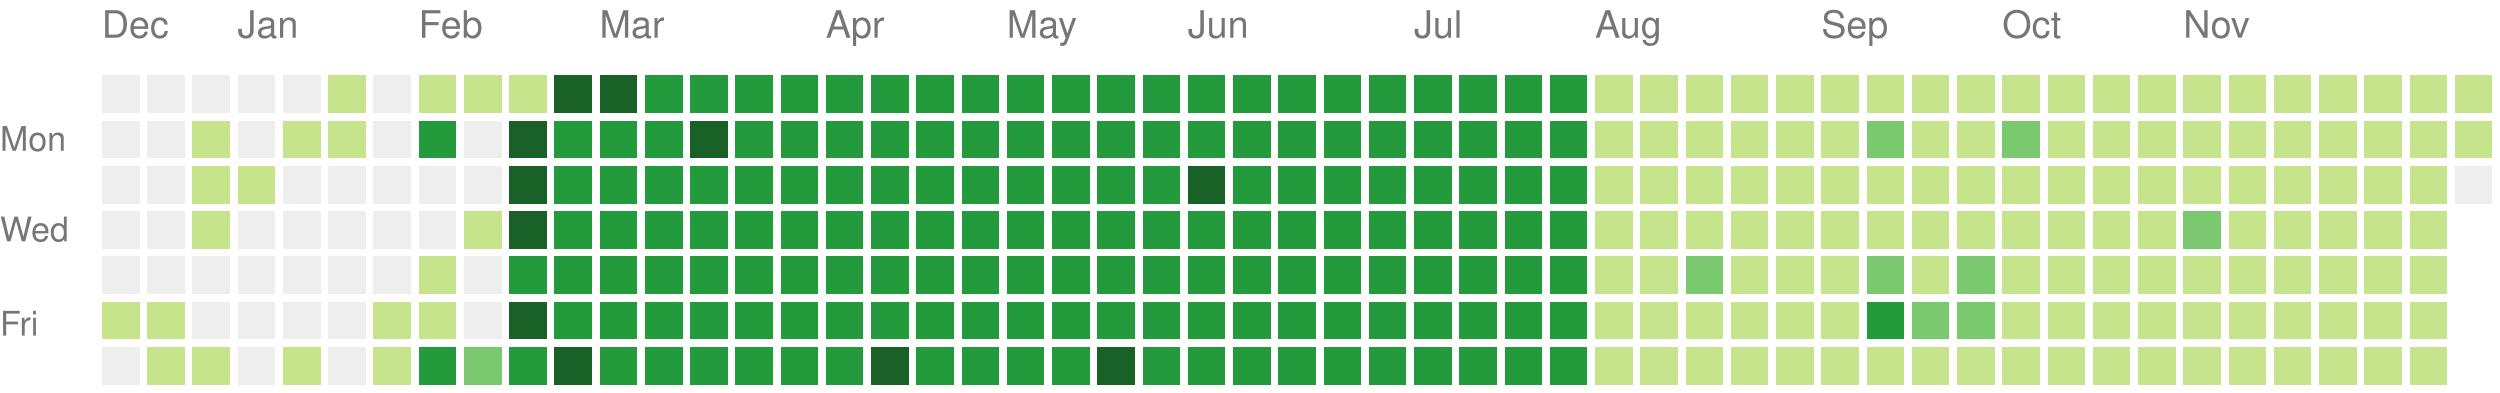
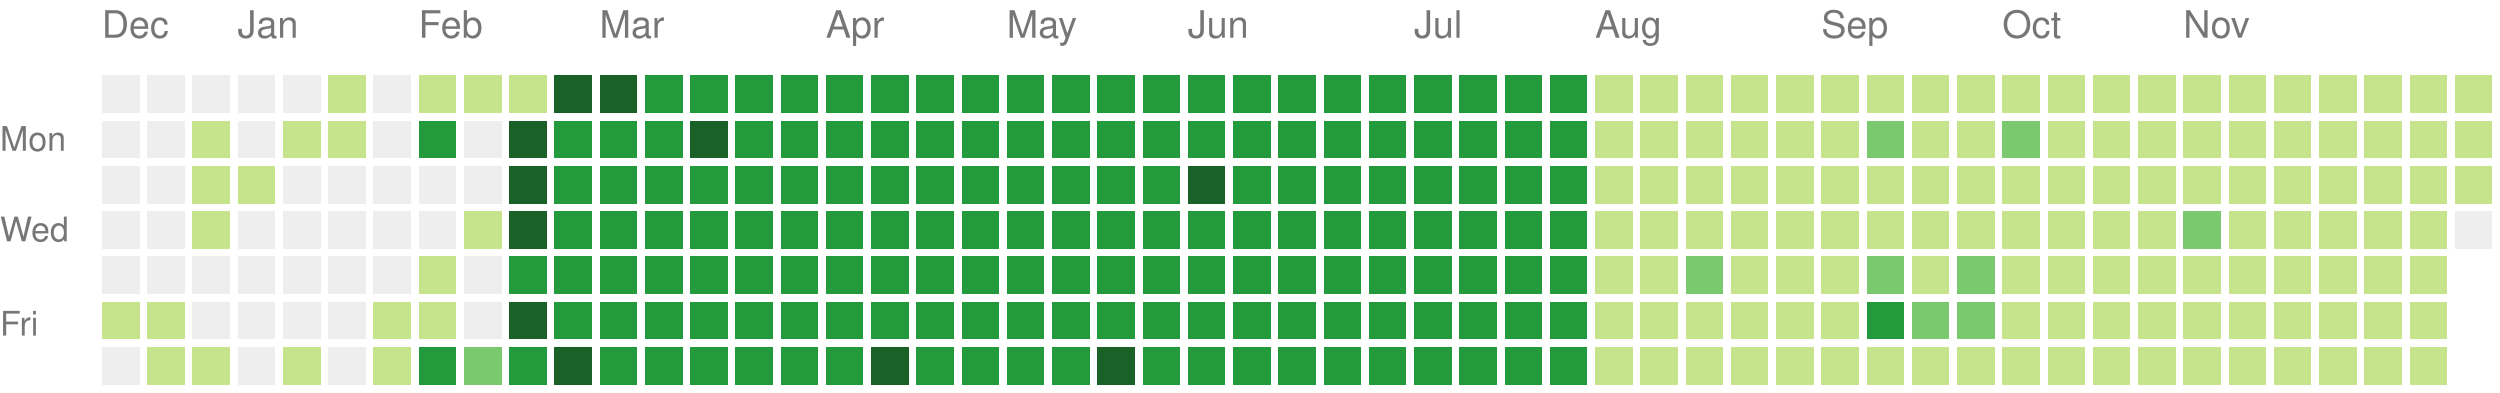
<svg xmlns="http://www.w3.org/2000/svg" version="1.1" width="663" height="104">
  <rect style="fill:#eeeeee;shape-rendering:crispedges;" data-score="0" data-date="2024-12-15" x="27" y="20" width="10" height="10" />
  <rect style="fill:#eeeeee;shape-rendering:crispedges;" data-score="0" data-date="2024-12-22" x="39" y="20" width="10" height="10" />
  <rect style="fill:#eeeeee;shape-rendering:crispedges;" data-score="0" data-date="2024-12-29" x="51" y="20" width="10" height="10" />
  <rect style="fill:#eeeeee;shape-rendering:crispedges;" data-score="0" data-date="2025-01-05" x="63" y="20" width="10" height="10" />
  <rect style="fill:#eeeeee;shape-rendering:crispedges;" data-score="0" data-date="2025-01-12" x="75" y="20" width="10" height="10" />
  <rect style="fill:#c6e48b;shape-rendering:crispedges;" data-score="1" data-date="2025-01-19" x="87" y="20" width="10" height="10" />
  <rect style="fill:#eeeeee;shape-rendering:crispedges;" data-score="0" data-date="2025-01-26" x="99" y="20" width="10" height="10" />
  <rect style="fill:#c6e48b;shape-rendering:crispedges;" data-score="1" data-date="2025-02-02" x="111" y="20" width="10" height="10" />
  <rect style="fill:#c6e48b;shape-rendering:crispedges;" data-score="1" data-date="2025-02-09" x="123" y="20" width="10" height="10" />
  <rect style="fill:#c6e48b;shape-rendering:crispedges;" data-score="1" data-date="2025-02-16" x="135" y="20" width="10" height="10" />
  <rect style="fill:#196127;shape-rendering:crispedges;" data-score="4" data-date="2025-02-23" x="147" y="20" width="10" height="10" />
  <rect style="fill:#196127;shape-rendering:crispedges;" data-score="4" data-date="2025-03-02" x="159" y="20" width="10" height="10" />
  <rect style="fill:#239a3b;shape-rendering:crispedges;" data-score="3" data-date="2025-03-09" x="171" y="20" width="10" height="10" />
  <rect style="fill:#239a3b;shape-rendering:crispedges;" data-score="3" data-date="2025-03-16" x="183" y="20" width="10" height="10" />
  <rect style="fill:#239a3b;shape-rendering:crispedges;" data-score="3" data-date="2025-03-23" x="195" y="20" width="10" height="10" />
  <rect style="fill:#239a3b;shape-rendering:crispedges;" data-score="3" data-date="2025-03-30" x="207" y="20" width="10" height="10" />
  <rect style="fill:#239a3b;shape-rendering:crispedges;" data-score="3" data-date="2025-04-06" x="219" y="20" width="10" height="10" />
  <rect style="fill:#239a3b;shape-rendering:crispedges;" data-score="3" data-date="2025-04-13" x="231" y="20" width="10" height="10" />
  <rect style="fill:#239a3b;shape-rendering:crispedges;" data-score="3" data-date="2025-04-20" x="243" y="20" width="10" height="10" />
  <rect style="fill:#239a3b;shape-rendering:crispedges;" data-score="3" data-date="2025-04-27" x="255" y="20" width="10" height="10" />
  <rect style="fill:#239a3b;shape-rendering:crispedges;" data-score="3" data-date="2025-05-04" x="267" y="20" width="10" height="10" />
  <rect style="fill:#239a3b;shape-rendering:crispedges;" data-score="3" data-date="2025-05-11" x="279" y="20" width="10" height="10" />
  <rect style="fill:#239a3b;shape-rendering:crispedges;" data-score="3" data-date="2025-05-18" x="291" y="20" width="10" height="10" />
  <rect style="fill:#239a3b;shape-rendering:crispedges;" data-score="3" data-date="2025-05-25" x="303" y="20" width="10" height="10" />
  <rect style="fill:#239a3b;shape-rendering:crispedges;" data-score="3" data-date="2025-06-01" x="315" y="20" width="10" height="10" />
  <rect style="fill:#239a3b;shape-rendering:crispedges;" data-score="3" data-date="2025-06-08" x="327" y="20" width="10" height="10" />
  <rect style="fill:#239a3b;shape-rendering:crispedges;" data-score="3" data-date="2025-06-15" x="339" y="20" width="10" height="10" />
  <rect style="fill:#239a3b;shape-rendering:crispedges;" data-score="3" data-date="2025-06-22" x="351" y="20" width="10" height="10" />
  <rect style="fill:#239a3b;shape-rendering:crispedges;" data-score="3" data-date="2025-06-29" x="363" y="20" width="10" height="10" />
  <rect style="fill:#239a3b;shape-rendering:crispedges;" data-score="3" data-date="2025-07-06" x="375" y="20" width="10" height="10" />
  <rect style="fill:#239a3b;shape-rendering:crispedges;" data-score="3" data-date="2025-07-13" x="387" y="20" width="10" height="10" />
  <rect style="fill:#239a3b;shape-rendering:crispedges;" data-score="3" data-date="2025-07-20" x="399" y="20" width="10" height="10" />
  <rect style="fill:#239a3b;shape-rendering:crispedges;" data-score="3" data-date="2025-07-27" x="411" y="20" width="10" height="10" />
  <rect style="fill:#c6e48b;shape-rendering:crispedges;" data-score="1" data-date="2025-08-03" x="423" y="20" width="10" height="10" />
  <rect style="fill:#c6e48b;shape-rendering:crispedges;" data-score="1" data-date="2025-08-10" x="435" y="20" width="10" height="10" />
  <rect style="fill:#c6e48b;shape-rendering:crispedges;" data-score="1" data-date="2025-08-17" x="447" y="20" width="10" height="10" />
  <rect style="fill:#c6e48b;shape-rendering:crispedges;" data-score="1" data-date="2025-08-24" x="459" y="20" width="10" height="10" />
  <rect style="fill:#c6e48b;shape-rendering:crispedges;" data-score="1" data-date="2025-08-31" x="471" y="20" width="10" height="10" />
  <rect style="fill:#c6e48b;shape-rendering:crispedges;" data-score="1" data-date="2025-09-07" x="483" y="20" width="10" height="10" />
  <rect style="fill:#c6e48b;shape-rendering:crispedges;" data-score="1" data-date="2025-09-14" x="495" y="20" width="10" height="10" />
  <rect style="fill:#c6e48b;shape-rendering:crispedges;" data-score="1" data-date="2025-09-21" x="507" y="20" width="10" height="10" />
  <rect style="fill:#c6e48b;shape-rendering:crispedges;" data-score="1" data-date="2025-09-28" x="519" y="20" width="10" height="10" />
  <rect style="fill:#c6e48b;shape-rendering:crispedges;" data-score="1" data-date="2025-10-05" x="531" y="20" width="10" height="10" />
  <rect style="fill:#c6e48b;shape-rendering:crispedges;" data-score="1" data-date="2025-10-12" x="543" y="20" width="10" height="10" />
  <rect style="fill:#c6e48b;shape-rendering:crispedges;" data-score="1" data-date="2025-10-19" x="555" y="20" width="10" height="10" />
  <rect style="fill:#c6e48b;shape-rendering:crispedges;" data-score="1" data-date="2025-10-26" x="567" y="20" width="10" height="10" />
  <rect style="fill:#c6e48b;shape-rendering:crispedges;" data-score="1" data-date="2025-11-02" x="579" y="20" width="10" height="10" />
  <rect style="fill:#c6e48b;shape-rendering:crispedges;" data-score="1" data-date="2025-11-09" x="591" y="20" width="10" height="10" />
  <rect style="fill:#c6e48b;shape-rendering:crispedges;" data-score="1" data-date="2025-11-16" x="603" y="20" width="10" height="10" />
  <rect style="fill:#c6e48b;shape-rendering:crispedges;" data-score="1" data-date="2025-11-23" x="615" y="20" width="10" height="10" />
  <rect style="fill:#c6e48b;shape-rendering:crispedges;" data-score="1" data-date="2025-11-30" x="627" y="20" width="10" height="10" />
  <rect style="fill:#c6e48b;shape-rendering:crispedges;" data-score="1" data-date="2025-12-07" x="639" y="20" width="10" height="10" />
  <rect style="fill:#c6e48b;shape-rendering:crispedges;" data-score="1" data-date="2025-12-14" x="651" y="20" width="10" height="10" />
  <rect style="fill:#eeeeee;shape-rendering:crispedges;" data-score="0" data-date="2024-12-16" x="27" y="32" width="10" height="10" />
  <rect style="fill:#eeeeee;shape-rendering:crispedges;" data-score="0" data-date="2024-12-23" x="39" y="32" width="10" height="10" />
  <rect style="fill:#c6e48b;shape-rendering:crispedges;" data-score="1" data-date="2024-12-30" x="51" y="32" width="10" height="10" />
  <rect style="fill:#eeeeee;shape-rendering:crispedges;" data-score="0" data-date="2025-01-06" x="63" y="32" width="10" height="10" />
  <rect style="fill:#c6e48b;shape-rendering:crispedges;" data-score="1" data-date="2025-01-13" x="75" y="32" width="10" height="10" />
  <rect style="fill:#c6e48b;shape-rendering:crispedges;" data-score="1" data-date="2025-01-20" x="87" y="32" width="10" height="10" />
  <rect style="fill:#eeeeee;shape-rendering:crispedges;" data-score="0" data-date="2025-01-27" x="99" y="32" width="10" height="10" />
  <rect style="fill:#239a3b;shape-rendering:crispedges;" data-score="3" data-date="2025-02-03" x="111" y="32" width="10" height="10" />
  <rect style="fill:#eeeeee;shape-rendering:crispedges;" data-score="0" data-date="2025-02-10" x="123" y="32" width="10" height="10" />
  <rect style="fill:#196127;shape-rendering:crispedges;" data-score="4" data-date="2025-02-17" x="135" y="32" width="10" height="10" />
  <rect style="fill:#239a3b;shape-rendering:crispedges;" data-score="3" data-date="2025-02-24" x="147" y="32" width="10" height="10" />
  <rect style="fill:#239a3b;shape-rendering:crispedges;" data-score="3" data-date="2025-03-03" x="159" y="32" width="10" height="10" />
  <rect style="fill:#239a3b;shape-rendering:crispedges;" data-score="3" data-date="2025-03-10" x="171" y="32" width="10" height="10" />
  <rect style="fill:#196127;shape-rendering:crispedges;" data-score="4" data-date="2025-03-17" x="183" y="32" width="10" height="10" />
  <rect style="fill:#239a3b;shape-rendering:crispedges;" data-score="3" data-date="2025-03-24" x="195" y="32" width="10" height="10" />
  <rect style="fill:#239a3b;shape-rendering:crispedges;" data-score="3" data-date="2025-03-31" x="207" y="32" width="10" height="10" />
  <rect style="fill:#239a3b;shape-rendering:crispedges;" data-score="3" data-date="2025-04-07" x="219" y="32" width="10" height="10" />
  <rect style="fill:#239a3b;shape-rendering:crispedges;" data-score="3" data-date="2025-04-14" x="231" y="32" width="10" height="10" />
  <rect style="fill:#239a3b;shape-rendering:crispedges;" data-score="3" data-date="2025-04-21" x="243" y="32" width="10" height="10" />
  <rect style="fill:#239a3b;shape-rendering:crispedges;" data-score="3" data-date="2025-04-28" x="255" y="32" width="10" height="10" />
  <rect style="fill:#239a3b;shape-rendering:crispedges;" data-score="3" data-date="2025-05-05" x="267" y="32" width="10" height="10" />
  <rect style="fill:#239a3b;shape-rendering:crispedges;" data-score="3" data-date="2025-05-12" x="279" y="32" width="10" height="10" />
  <rect style="fill:#239a3b;shape-rendering:crispedges;" data-score="3" data-date="2025-05-19" x="291" y="32" width="10" height="10" />
  <rect style="fill:#239a3b;shape-rendering:crispedges;" data-score="3" data-date="2025-05-26" x="303" y="32" width="10" height="10" />
  <rect style="fill:#239a3b;shape-rendering:crispedges;" data-score="3" data-date="2025-06-02" x="315" y="32" width="10" height="10" />
  <rect style="fill:#239a3b;shape-rendering:crispedges;" data-score="3" data-date="2025-06-09" x="327" y="32" width="10" height="10" />
  <rect style="fill:#239a3b;shape-rendering:crispedges;" data-score="3" data-date="2025-06-16" x="339" y="32" width="10" height="10" />
  <rect style="fill:#239a3b;shape-rendering:crispedges;" data-score="3" data-date="2025-06-23" x="351" y="32" width="10" height="10" />
  <rect style="fill:#239a3b;shape-rendering:crispedges;" data-score="3" data-date="2025-06-30" x="363" y="32" width="10" height="10" />
  <rect style="fill:#239a3b;shape-rendering:crispedges;" data-score="3" data-date="2025-07-07" x="375" y="32" width="10" height="10" />
  <rect style="fill:#239a3b;shape-rendering:crispedges;" data-score="3" data-date="2025-07-14" x="387" y="32" width="10" height="10" />
  <rect style="fill:#239a3b;shape-rendering:crispedges;" data-score="3" data-date="2025-07-21" x="399" y="32" width="10" height="10" />
  <rect style="fill:#239a3b;shape-rendering:crispedges;" data-score="3" data-date="2025-07-28" x="411" y="32" width="10" height="10" />
  <rect style="fill:#c6e48b;shape-rendering:crispedges;" data-score="1" data-date="2025-08-04" x="423" y="32" width="10" height="10" />
  <rect style="fill:#c6e48b;shape-rendering:crispedges;" data-score="1" data-date="2025-08-11" x="435" y="32" width="10" height="10" />
  <rect style="fill:#c6e48b;shape-rendering:crispedges;" data-score="1" data-date="2025-08-18" x="447" y="32" width="10" height="10" />
  <rect style="fill:#c6e48b;shape-rendering:crispedges;" data-score="1" data-date="2025-08-25" x="459" y="32" width="10" height="10" />
  <rect style="fill:#c6e48b;shape-rendering:crispedges;" data-score="1" data-date="2025-09-01" x="471" y="32" width="10" height="10" />
  <rect style="fill:#c6e48b;shape-rendering:crispedges;" data-score="1" data-date="2025-09-08" x="483" y="32" width="10" height="10" />
  <rect style="fill:#7bc96f;shape-rendering:crispedges;" data-score="2" data-date="2025-09-15" x="495" y="32" width="10" height="10" />
  <rect style="fill:#c6e48b;shape-rendering:crispedges;" data-score="1" data-date="2025-09-22" x="507" y="32" width="10" height="10" />
  <rect style="fill:#c6e48b;shape-rendering:crispedges;" data-score="1" data-date="2025-09-29" x="519" y="32" width="10" height="10" />
  <rect style="fill:#7bc96f;shape-rendering:crispedges;" data-score="2" data-date="2025-10-06" x="531" y="32" width="10" height="10" />
  <rect style="fill:#c6e48b;shape-rendering:crispedges;" data-score="1" data-date="2025-10-13" x="543" y="32" width="10" height="10" />
  <rect style="fill:#c6e48b;shape-rendering:crispedges;" data-score="1" data-date="2025-10-20" x="555" y="32" width="10" height="10" />
  <rect style="fill:#c6e48b;shape-rendering:crispedges;" data-score="1" data-date="2025-10-27" x="567" y="32" width="10" height="10" />
  <rect style="fill:#c6e48b;shape-rendering:crispedges;" data-score="1" data-date="2025-11-03" x="579" y="32" width="10" height="10" />
  <rect style="fill:#c6e48b;shape-rendering:crispedges;" data-score="1" data-date="2025-11-10" x="591" y="32" width="10" height="10" />
  <rect style="fill:#c6e48b;shape-rendering:crispedges;" data-score="1" data-date="2025-11-17" x="603" y="32" width="10" height="10" />
  <rect style="fill:#c6e48b;shape-rendering:crispedges;" data-score="1" data-date="2025-11-24" x="615" y="32" width="10" height="10" />
  <rect style="fill:#c6e48b;shape-rendering:crispedges;" data-score="1" data-date="2025-12-01" x="627" y="32" width="10" height="10" />
  <rect style="fill:#c6e48b;shape-rendering:crispedges;" data-score="1" data-date="2025-12-08" x="639" y="32" width="10" height="10" />
  <rect style="fill:#c6e48b;shape-rendering:crispedges;" data-score="1" data-date="2025-12-15" x="651" y="32" width="10" height="10" />
  <rect style="fill:#eeeeee;shape-rendering:crispedges;" data-score="0" data-date="2024-12-17" x="27" y="44" width="10" height="10" />
  <rect style="fill:#eeeeee;shape-rendering:crispedges;" data-score="0" data-date="2024-12-24" x="39" y="44" width="10" height="10" />
  <rect style="fill:#c6e48b;shape-rendering:crispedges;" data-score="1" data-date="2024-12-31" x="51" y="44" width="10" height="10" />
  <rect style="fill:#c6e48b;shape-rendering:crispedges;" data-score="1" data-date="2025-01-07" x="63" y="44" width="10" height="10" />
  <rect style="fill:#eeeeee;shape-rendering:crispedges;" data-score="0" data-date="2025-01-14" x="75" y="44" width="10" height="10" />
  <rect style="fill:#eeeeee;shape-rendering:crispedges;" data-score="0" data-date="2025-01-21" x="87" y="44" width="10" height="10" />
  <rect style="fill:#eeeeee;shape-rendering:crispedges;" data-score="0" data-date="2025-01-28" x="99" y="44" width="10" height="10" />
  <rect style="fill:#eeeeee;shape-rendering:crispedges;" data-score="0" data-date="2025-02-04" x="111" y="44" width="10" height="10" />
  <rect style="fill:#eeeeee;shape-rendering:crispedges;" data-score="0" data-date="2025-02-11" x="123" y="44" width="10" height="10" />
  <rect style="fill:#196127;shape-rendering:crispedges;" data-score="4" data-date="2025-02-18" x="135" y="44" width="10" height="10" />
  <rect style="fill:#239a3b;shape-rendering:crispedges;" data-score="3" data-date="2025-02-25" x="147" y="44" width="10" height="10" />
  <rect style="fill:#239a3b;shape-rendering:crispedges;" data-score="3" data-date="2025-03-04" x="159" y="44" width="10" height="10" />
  <rect style="fill:#239a3b;shape-rendering:crispedges;" data-score="3" data-date="2025-03-11" x="171" y="44" width="10" height="10" />
  <rect style="fill:#239a3b;shape-rendering:crispedges;" data-score="3" data-date="2025-03-18" x="183" y="44" width="10" height="10" />
  <rect style="fill:#239a3b;shape-rendering:crispedges;" data-score="3" data-date="2025-03-25" x="195" y="44" width="10" height="10" />
  <rect style="fill:#239a3b;shape-rendering:crispedges;" data-score="3" data-date="2025-04-01" x="207" y="44" width="10" height="10" />
  <rect style="fill:#239a3b;shape-rendering:crispedges;" data-score="3" data-date="2025-04-08" x="219" y="44" width="10" height="10" />
  <rect style="fill:#239a3b;shape-rendering:crispedges;" data-score="3" data-date="2025-04-15" x="231" y="44" width="10" height="10" />
  <rect style="fill:#239a3b;shape-rendering:crispedges;" data-score="3" data-date="2025-04-22" x="243" y="44" width="10" height="10" />
  <rect style="fill:#239a3b;shape-rendering:crispedges;" data-score="3" data-date="2025-04-29" x="255" y="44" width="10" height="10" />
  <rect style="fill:#239a3b;shape-rendering:crispedges;" data-score="3" data-date="2025-05-06" x="267" y="44" width="10" height="10" />
  <rect style="fill:#239a3b;shape-rendering:crispedges;" data-score="3" data-date="2025-05-13" x="279" y="44" width="10" height="10" />
  <rect style="fill:#239a3b;shape-rendering:crispedges;" data-score="3" data-date="2025-05-20" x="291" y="44" width="10" height="10" />
  <rect style="fill:#239a3b;shape-rendering:crispedges;" data-score="3" data-date="2025-05-27" x="303" y="44" width="10" height="10" />
  <rect style="fill:#196127;shape-rendering:crispedges;" data-score="4" data-date="2025-06-03" x="315" y="44" width="10" height="10" />
  <rect style="fill:#239a3b;shape-rendering:crispedges;" data-score="3" data-date="2025-06-10" x="327" y="44" width="10" height="10" />
  <rect style="fill:#239a3b;shape-rendering:crispedges;" data-score="3" data-date="2025-06-17" x="339" y="44" width="10" height="10" />
  <rect style="fill:#239a3b;shape-rendering:crispedges;" data-score="3" data-date="2025-06-24" x="351" y="44" width="10" height="10" />
  <rect style="fill:#239a3b;shape-rendering:crispedges;" data-score="3" data-date="2025-07-01" x="363" y="44" width="10" height="10" />
  <rect style="fill:#239a3b;shape-rendering:crispedges;" data-score="3" data-date="2025-07-08" x="375" y="44" width="10" height="10" />
  <rect style="fill:#239a3b;shape-rendering:crispedges;" data-score="3" data-date="2025-07-15" x="387" y="44" width="10" height="10" />
  <rect style="fill:#239a3b;shape-rendering:crispedges;" data-score="3" data-date="2025-07-22" x="399" y="44" width="10" height="10" />
  <rect style="fill:#239a3b;shape-rendering:crispedges;" data-score="3" data-date="2025-07-29" x="411" y="44" width="10" height="10" />
  <rect style="fill:#c6e48b;shape-rendering:crispedges;" data-score="1" data-date="2025-08-05" x="423" y="44" width="10" height="10" />
  <rect style="fill:#c6e48b;shape-rendering:crispedges;" data-score="1" data-date="2025-08-12" x="435" y="44" width="10" height="10" />
  <rect style="fill:#c6e48b;shape-rendering:crispedges;" data-score="1" data-date="2025-08-19" x="447" y="44" width="10" height="10" />
  <rect style="fill:#c6e48b;shape-rendering:crispedges;" data-score="1" data-date="2025-08-26" x="459" y="44" width="10" height="10" />
  <rect style="fill:#c6e48b;shape-rendering:crispedges;" data-score="1" data-date="2025-09-02" x="471" y="44" width="10" height="10" />
  <rect style="fill:#c6e48b;shape-rendering:crispedges;" data-score="1" data-date="2025-09-09" x="483" y="44" width="10" height="10" />
  <rect style="fill:#c6e48b;shape-rendering:crispedges;" data-score="1" data-date="2025-09-16" x="495" y="44" width="10" height="10" />
  <rect style="fill:#c6e48b;shape-rendering:crispedges;" data-score="1" data-date="2025-09-23" x="507" y="44" width="10" height="10" />
  <rect style="fill:#c6e48b;shape-rendering:crispedges;" data-score="1" data-date="2025-09-30" x="519" y="44" width="10" height="10" />
  <rect style="fill:#c6e48b;shape-rendering:crispedges;" data-score="1" data-date="2025-10-07" x="531" y="44" width="10" height="10" />
  <rect style="fill:#c6e48b;shape-rendering:crispedges;" data-score="1" data-date="2025-10-14" x="543" y="44" width="10" height="10" />
  <rect style="fill:#c6e48b;shape-rendering:crispedges;" data-score="1" data-date="2025-10-21" x="555" y="44" width="10" height="10" />
  <rect style="fill:#c6e48b;shape-rendering:crispedges;" data-score="1" data-date="2025-10-28" x="567" y="44" width="10" height="10" />
  <rect style="fill:#c6e48b;shape-rendering:crispedges;" data-score="1" data-date="2025-11-04" x="579" y="44" width="10" height="10" />
  <rect style="fill:#c6e48b;shape-rendering:crispedges;" data-score="1" data-date="2025-11-11" x="591" y="44" width="10" height="10" />
  <rect style="fill:#c6e48b;shape-rendering:crispedges;" data-score="1" data-date="2025-11-18" x="603" y="44" width="10" height="10" />
  <rect style="fill:#c6e48b;shape-rendering:crispedges;" data-score="1" data-date="2025-11-25" x="615" y="44" width="10" height="10" />
  <rect style="fill:#c6e48b;shape-rendering:crispedges;" data-score="1" data-date="2025-12-02" x="627" y="44" width="10" height="10" />
  <rect style="fill:#c6e48b;shape-rendering:crispedges;" data-score="1" data-date="2025-12-09" x="639" y="44" width="10" height="10" />
-   <rect style="fill:#eeeeee;shape-rendering:crispedges;" data-score="0" data-date="2025-12-16" x="651" y="44" width="10" height="10" />
+   <rect style="fill:#c6e48b;shape-rendering:crispedges;" data-score="1" data-date="2025-12-16" x="651" y="44" width="10" height="10" />
  <rect style="fill:#eeeeee;shape-rendering:crispedges;" data-score="0" data-date="2024-12-18" x="27" y="56" width="10" height="10" />
  <rect style="fill:#eeeeee;shape-rendering:crispedges;" data-score="0" data-date="2024-12-25" x="39" y="56" width="10" height="10" />
  <rect style="fill:#c6e48b;shape-rendering:crispedges;" data-score="1" data-date="2025-01-01" x="51" y="56" width="10" height="10" />
  <rect style="fill:#eeeeee;shape-rendering:crispedges;" data-score="0" data-date="2025-01-08" x="63" y="56" width="10" height="10" />
  <rect style="fill:#eeeeee;shape-rendering:crispedges;" data-score="0" data-date="2025-01-15" x="75" y="56" width="10" height="10" />
  <rect style="fill:#eeeeee;shape-rendering:crispedges;" data-score="0" data-date="2025-01-22" x="87" y="56" width="10" height="10" />
  <rect style="fill:#eeeeee;shape-rendering:crispedges;" data-score="0" data-date="2025-01-29" x="99" y="56" width="10" height="10" />
  <rect style="fill:#eeeeee;shape-rendering:crispedges;" data-score="0" data-date="2025-02-05" x="111" y="56" width="10" height="10" />
  <rect style="fill:#c6e48b;shape-rendering:crispedges;" data-score="1" data-date="2025-02-12" x="123" y="56" width="10" height="10" />
  <rect style="fill:#196127;shape-rendering:crispedges;" data-score="4" data-date="2025-02-19" x="135" y="56" width="10" height="10" />
  <rect style="fill:#239a3b;shape-rendering:crispedges;" data-score="3" data-date="2025-02-26" x="147" y="56" width="10" height="10" />
  <rect style="fill:#239a3b;shape-rendering:crispedges;" data-score="3" data-date="2025-03-05" x="159" y="56" width="10" height="10" />
  <rect style="fill:#239a3b;shape-rendering:crispedges;" data-score="3" data-date="2025-03-12" x="171" y="56" width="10" height="10" />
  <rect style="fill:#239a3b;shape-rendering:crispedges;" data-score="3" data-date="2025-03-19" x="183" y="56" width="10" height="10" />
  <rect style="fill:#239a3b;shape-rendering:crispedges;" data-score="3" data-date="2025-03-26" x="195" y="56" width="10" height="10" />
  <rect style="fill:#239a3b;shape-rendering:crispedges;" data-score="3" data-date="2025-04-02" x="207" y="56" width="10" height="10" />
  <rect style="fill:#239a3b;shape-rendering:crispedges;" data-score="3" data-date="2025-04-09" x="219" y="56" width="10" height="10" />
  <rect style="fill:#239a3b;shape-rendering:crispedges;" data-score="3" data-date="2025-04-16" x="231" y="56" width="10" height="10" />
  <rect style="fill:#239a3b;shape-rendering:crispedges;" data-score="3" data-date="2025-04-23" x="243" y="56" width="10" height="10" />
  <rect style="fill:#239a3b;shape-rendering:crispedges;" data-score="3" data-date="2025-04-30" x="255" y="56" width="10" height="10" />
  <rect style="fill:#239a3b;shape-rendering:crispedges;" data-score="3" data-date="2025-05-07" x="267" y="56" width="10" height="10" />
  <rect style="fill:#239a3b;shape-rendering:crispedges;" data-score="3" data-date="2025-05-14" x="279" y="56" width="10" height="10" />
  <rect style="fill:#239a3b;shape-rendering:crispedges;" data-score="3" data-date="2025-05-21" x="291" y="56" width="10" height="10" />
  <rect style="fill:#239a3b;shape-rendering:crispedges;" data-score="3" data-date="2025-05-28" x="303" y="56" width="10" height="10" />
  <rect style="fill:#239a3b;shape-rendering:crispedges;" data-score="3" data-date="2025-06-04" x="315" y="56" width="10" height="10" />
  <rect style="fill:#239a3b;shape-rendering:crispedges;" data-score="3" data-date="2025-06-11" x="327" y="56" width="10" height="10" />
  <rect style="fill:#239a3b;shape-rendering:crispedges;" data-score="3" data-date="2025-06-18" x="339" y="56" width="10" height="10" />
  <rect style="fill:#239a3b;shape-rendering:crispedges;" data-score="3" data-date="2025-06-25" x="351" y="56" width="10" height="10" />
  <rect style="fill:#239a3b;shape-rendering:crispedges;" data-score="3" data-date="2025-07-02" x="363" y="56" width="10" height="10" />
  <rect style="fill:#239a3b;shape-rendering:crispedges;" data-score="3" data-date="2025-07-09" x="375" y="56" width="10" height="10" />
  <rect style="fill:#239a3b;shape-rendering:crispedges;" data-score="3" data-date="2025-07-16" x="387" y="56" width="10" height="10" />
  <rect style="fill:#239a3b;shape-rendering:crispedges;" data-score="3" data-date="2025-07-23" x="399" y="56" width="10" height="10" />
  <rect style="fill:#239a3b;shape-rendering:crispedges;" data-score="3" data-date="2025-07-30" x="411" y="56" width="10" height="10" />
  <rect style="fill:#c6e48b;shape-rendering:crispedges;" data-score="1" data-date="2025-08-06" x="423" y="56" width="10" height="10" />
  <rect style="fill:#c6e48b;shape-rendering:crispedges;" data-score="1" data-date="2025-08-13" x="435" y="56" width="10" height="10" />
  <rect style="fill:#c6e48b;shape-rendering:crispedges;" data-score="1" data-date="2025-08-20" x="447" y="56" width="10" height="10" />
  <rect style="fill:#c6e48b;shape-rendering:crispedges;" data-score="1" data-date="2025-08-27" x="459" y="56" width="10" height="10" />
  <rect style="fill:#c6e48b;shape-rendering:crispedges;" data-score="1" data-date="2025-09-03" x="471" y="56" width="10" height="10" />
  <rect style="fill:#c6e48b;shape-rendering:crispedges;" data-score="1" data-date="2025-09-10" x="483" y="56" width="10" height="10" />
  <rect style="fill:#c6e48b;shape-rendering:crispedges;" data-score="1" data-date="2025-09-17" x="495" y="56" width="10" height="10" />
  <rect style="fill:#c6e48b;shape-rendering:crispedges;" data-score="1" data-date="2025-09-24" x="507" y="56" width="10" height="10" />
  <rect style="fill:#c6e48b;shape-rendering:crispedges;" data-score="1" data-date="2025-10-01" x="519" y="56" width="10" height="10" />
  <rect style="fill:#c6e48b;shape-rendering:crispedges;" data-score="1" data-date="2025-10-08" x="531" y="56" width="10" height="10" />
  <rect style="fill:#c6e48b;shape-rendering:crispedges;" data-score="1" data-date="2025-10-15" x="543" y="56" width="10" height="10" />
  <rect style="fill:#c6e48b;shape-rendering:crispedges;" data-score="1" data-date="2025-10-22" x="555" y="56" width="10" height="10" />
  <rect style="fill:#c6e48b;shape-rendering:crispedges;" data-score="1" data-date="2025-10-29" x="567" y="56" width="10" height="10" />
  <rect style="fill:#7bc96f;shape-rendering:crispedges;" data-score="2" data-date="2025-11-05" x="579" y="56" width="10" height="10" />
  <rect style="fill:#c6e48b;shape-rendering:crispedges;" data-score="1" data-date="2025-11-12" x="591" y="56" width="10" height="10" />
  <rect style="fill:#c6e48b;shape-rendering:crispedges;" data-score="1" data-date="2025-11-19" x="603" y="56" width="10" height="10" />
  <rect style="fill:#c6e48b;shape-rendering:crispedges;" data-score="1" data-date="2025-11-26" x="615" y="56" width="10" height="10" />
  <rect style="fill:#c6e48b;shape-rendering:crispedges;" data-score="1" data-date="2025-12-03" x="627" y="56" width="10" height="10" />
  <rect style="fill:#c6e48b;shape-rendering:crispedges;" data-score="1" data-date="2025-12-10" x="639" y="56" width="10" height="10" />
+   <rect style="fill:#eeeeee;shape-rendering:crispedges;" data-score="0" data-date="2025-12-17" x="651" y="56" width="10" height="10" />
  <rect style="fill:#eeeeee;shape-rendering:crispedges;" data-score="0" data-date="2024-12-19" x="27" y="68" width="10" height="10" />
  <rect style="fill:#eeeeee;shape-rendering:crispedges;" data-score="0" data-date="2024-12-26" x="39" y="68" width="10" height="10" />
  <rect style="fill:#eeeeee;shape-rendering:crispedges;" data-score="0" data-date="2025-01-02" x="51" y="68" width="10" height="10" />
  <rect style="fill:#eeeeee;shape-rendering:crispedges;" data-score="0" data-date="2025-01-09" x="63" y="68" width="10" height="10" />
  <rect style="fill:#eeeeee;shape-rendering:crispedges;" data-score="0" data-date="2025-01-16" x="75" y="68" width="10" height="10" />
  <rect style="fill:#eeeeee;shape-rendering:crispedges;" data-score="0" data-date="2025-01-23" x="87" y="68" width="10" height="10" />
  <rect style="fill:#eeeeee;shape-rendering:crispedges;" data-score="0" data-date="2025-01-30" x="99" y="68" width="10" height="10" />
  <rect style="fill:#c6e48b;shape-rendering:crispedges;" data-score="1" data-date="2025-02-06" x="111" y="68" width="10" height="10" />
  <rect style="fill:#eeeeee;shape-rendering:crispedges;" data-score="0" data-date="2025-02-13" x="123" y="68" width="10" height="10" />
  <rect style="fill:#239a3b;shape-rendering:crispedges;" data-score="3" data-date="2025-02-20" x="135" y="68" width="10" height="10" />
  <rect style="fill:#239a3b;shape-rendering:crispedges;" data-score="3" data-date="2025-02-27" x="147" y="68" width="10" height="10" />
  <rect style="fill:#239a3b;shape-rendering:crispedges;" data-score="3" data-date="2025-03-06" x="159" y="68" width="10" height="10" />
  <rect style="fill:#239a3b;shape-rendering:crispedges;" data-score="3" data-date="2025-03-13" x="171" y="68" width="10" height="10" />
  <rect style="fill:#239a3b;shape-rendering:crispedges;" data-score="3" data-date="2025-03-20" x="183" y="68" width="10" height="10" />
  <rect style="fill:#239a3b;shape-rendering:crispedges;" data-score="3" data-date="2025-03-27" x="195" y="68" width="10" height="10" />
  <rect style="fill:#239a3b;shape-rendering:crispedges;" data-score="3" data-date="2025-04-03" x="207" y="68" width="10" height="10" />
  <rect style="fill:#239a3b;shape-rendering:crispedges;" data-score="3" data-date="2025-04-10" x="219" y="68" width="10" height="10" />
  <rect style="fill:#239a3b;shape-rendering:crispedges;" data-score="3" data-date="2025-04-17" x="231" y="68" width="10" height="10" />
  <rect style="fill:#239a3b;shape-rendering:crispedges;" data-score="3" data-date="2025-04-24" x="243" y="68" width="10" height="10" />
  <rect style="fill:#239a3b;shape-rendering:crispedges;" data-score="3" data-date="2025-05-01" x="255" y="68" width="10" height="10" />
  <rect style="fill:#239a3b;shape-rendering:crispedges;" data-score="3" data-date="2025-05-08" x="267" y="68" width="10" height="10" />
  <rect style="fill:#239a3b;shape-rendering:crispedges;" data-score="3" data-date="2025-05-15" x="279" y="68" width="10" height="10" />
  <rect style="fill:#239a3b;shape-rendering:crispedges;" data-score="3" data-date="2025-05-22" x="291" y="68" width="10" height="10" />
  <rect style="fill:#239a3b;shape-rendering:crispedges;" data-score="3" data-date="2025-05-29" x="303" y="68" width="10" height="10" />
  <rect style="fill:#239a3b;shape-rendering:crispedges;" data-score="3" data-date="2025-06-05" x="315" y="68" width="10" height="10" />
  <rect style="fill:#239a3b;shape-rendering:crispedges;" data-score="3" data-date="2025-06-12" x="327" y="68" width="10" height="10" />
  <rect style="fill:#239a3b;shape-rendering:crispedges;" data-score="3" data-date="2025-06-19" x="339" y="68" width="10" height="10" />
  <rect style="fill:#239a3b;shape-rendering:crispedges;" data-score="3" data-date="2025-06-26" x="351" y="68" width="10" height="10" />
  <rect style="fill:#239a3b;shape-rendering:crispedges;" data-score="3" data-date="2025-07-03" x="363" y="68" width="10" height="10" />
  <rect style="fill:#239a3b;shape-rendering:crispedges;" data-score="3" data-date="2025-07-10" x="375" y="68" width="10" height="10" />
  <rect style="fill:#239a3b;shape-rendering:crispedges;" data-score="3" data-date="2025-07-17" x="387" y="68" width="10" height="10" />
  <rect style="fill:#239a3b;shape-rendering:crispedges;" data-score="3" data-date="2025-07-24" x="399" y="68" width="10" height="10" />
  <rect style="fill:#239a3b;shape-rendering:crispedges;" data-score="3" data-date="2025-07-31" x="411" y="68" width="10" height="10" />
  <rect style="fill:#c6e48b;shape-rendering:crispedges;" data-score="1" data-date="2025-08-07" x="423" y="68" width="10" height="10" />
  <rect style="fill:#c6e48b;shape-rendering:crispedges;" data-score="1" data-date="2025-08-14" x="435" y="68" width="10" height="10" />
  <rect style="fill:#7bc96f;shape-rendering:crispedges;" data-score="2" data-date="2025-08-21" x="447" y="68" width="10" height="10" />
  <rect style="fill:#c6e48b;shape-rendering:crispedges;" data-score="1" data-date="2025-08-28" x="459" y="68" width="10" height="10" />
  <rect style="fill:#c6e48b;shape-rendering:crispedges;" data-score="1" data-date="2025-09-04" x="471" y="68" width="10" height="10" />
  <rect style="fill:#c6e48b;shape-rendering:crispedges;" data-score="1" data-date="2025-09-11" x="483" y="68" width="10" height="10" />
  <rect style="fill:#7bc96f;shape-rendering:crispedges;" data-score="2" data-date="2025-09-18" x="495" y="68" width="10" height="10" />
  <rect style="fill:#c6e48b;shape-rendering:crispedges;" data-score="1" data-date="2025-09-25" x="507" y="68" width="10" height="10" />
  <rect style="fill:#7bc96f;shape-rendering:crispedges;" data-score="2" data-date="2025-10-02" x="519" y="68" width="10" height="10" />
  <rect style="fill:#c6e48b;shape-rendering:crispedges;" data-score="1" data-date="2025-10-09" x="531" y="68" width="10" height="10" />
  <rect style="fill:#c6e48b;shape-rendering:crispedges;" data-score="1" data-date="2025-10-16" x="543" y="68" width="10" height="10" />
  <rect style="fill:#c6e48b;shape-rendering:crispedges;" data-score="1" data-date="2025-10-23" x="555" y="68" width="10" height="10" />
  <rect style="fill:#c6e48b;shape-rendering:crispedges;" data-score="1" data-date="2025-10-30" x="567" y="68" width="10" height="10" />
  <rect style="fill:#c6e48b;shape-rendering:crispedges;" data-score="1" data-date="2025-11-06" x="579" y="68" width="10" height="10" />
  <rect style="fill:#c6e48b;shape-rendering:crispedges;" data-score="1" data-date="2025-11-13" x="591" y="68" width="10" height="10" />
  <rect style="fill:#c6e48b;shape-rendering:crispedges;" data-score="1" data-date="2025-11-20" x="603" y="68" width="10" height="10" />
  <rect style="fill:#c6e48b;shape-rendering:crispedges;" data-score="1" data-date="2025-11-27" x="615" y="68" width="10" height="10" />
  <rect style="fill:#c6e48b;shape-rendering:crispedges;" data-score="1" data-date="2025-12-04" x="627" y="68" width="10" height="10" />
  <rect style="fill:#c6e48b;shape-rendering:crispedges;" data-score="1" data-date="2025-12-11" x="639" y="68" width="10" height="10" />
  <rect style="fill:#c6e48b;shape-rendering:crispedges;" data-score="1" data-date="2024-12-20" x="27" y="80" width="10" height="10" />
  <rect style="fill:#c6e48b;shape-rendering:crispedges;" data-score="1" data-date="2024-12-27" x="39" y="80" width="10" height="10" />
  <rect style="fill:#eeeeee;shape-rendering:crispedges;" data-score="0" data-date="2025-01-03" x="51" y="80" width="10" height="10" />
  <rect style="fill:#eeeeee;shape-rendering:crispedges;" data-score="0" data-date="2025-01-10" x="63" y="80" width="10" height="10" />
  <rect style="fill:#eeeeee;shape-rendering:crispedges;" data-score="0" data-date="2025-01-17" x="75" y="80" width="10" height="10" />
  <rect style="fill:#eeeeee;shape-rendering:crispedges;" data-score="0" data-date="2025-01-24" x="87" y="80" width="10" height="10" />
  <rect style="fill:#c6e48b;shape-rendering:crispedges;" data-score="1" data-date="2025-01-31" x="99" y="80" width="10" height="10" />
  <rect style="fill:#c6e48b;shape-rendering:crispedges;" data-score="1" data-date="2025-02-07" x="111" y="80" width="10" height="10" />
  <rect style="fill:#eeeeee;shape-rendering:crispedges;" data-score="0" data-date="2025-02-14" x="123" y="80" width="10" height="10" />
  <rect style="fill:#196127;shape-rendering:crispedges;" data-score="4" data-date="2025-02-21" x="135" y="80" width="10" height="10" />
  <rect style="fill:#239a3b;shape-rendering:crispedges;" data-score="3" data-date="2025-02-28" x="147" y="80" width="10" height="10" />
  <rect style="fill:#239a3b;shape-rendering:crispedges;" data-score="3" data-date="2025-03-07" x="159" y="80" width="10" height="10" />
  <rect style="fill:#239a3b;shape-rendering:crispedges;" data-score="3" data-date="2025-03-14" x="171" y="80" width="10" height="10" />
  <rect style="fill:#239a3b;shape-rendering:crispedges;" data-score="3" data-date="2025-03-21" x="183" y="80" width="10" height="10" />
  <rect style="fill:#239a3b;shape-rendering:crispedges;" data-score="3" data-date="2025-03-28" x="195" y="80" width="10" height="10" />
  <rect style="fill:#239a3b;shape-rendering:crispedges;" data-score="3" data-date="2025-04-04" x="207" y="80" width="10" height="10" />
  <rect style="fill:#239a3b;shape-rendering:crispedges;" data-score="3" data-date="2025-04-11" x="219" y="80" width="10" height="10" />
  <rect style="fill:#239a3b;shape-rendering:crispedges;" data-score="3" data-date="2025-04-18" x="231" y="80" width="10" height="10" />
  <rect style="fill:#239a3b;shape-rendering:crispedges;" data-score="3" data-date="2025-04-25" x="243" y="80" width="10" height="10" />
  <rect style="fill:#239a3b;shape-rendering:crispedges;" data-score="3" data-date="2025-05-02" x="255" y="80" width="10" height="10" />
  <rect style="fill:#239a3b;shape-rendering:crispedges;" data-score="3" data-date="2025-05-09" x="267" y="80" width="10" height="10" />
  <rect style="fill:#239a3b;shape-rendering:crispedges;" data-score="3" data-date="2025-05-16" x="279" y="80" width="10" height="10" />
  <rect style="fill:#239a3b;shape-rendering:crispedges;" data-score="3" data-date="2025-05-23" x="291" y="80" width="10" height="10" />
  <rect style="fill:#239a3b;shape-rendering:crispedges;" data-score="3" data-date="2025-05-30" x="303" y="80" width="10" height="10" />
  <rect style="fill:#239a3b;shape-rendering:crispedges;" data-score="3" data-date="2025-06-06" x="315" y="80" width="10" height="10" />
  <rect style="fill:#239a3b;shape-rendering:crispedges;" data-score="3" data-date="2025-06-13" x="327" y="80" width="10" height="10" />
  <rect style="fill:#239a3b;shape-rendering:crispedges;" data-score="3" data-date="2025-06-20" x="339" y="80" width="10" height="10" />
  <rect style="fill:#239a3b;shape-rendering:crispedges;" data-score="3" data-date="2025-06-27" x="351" y="80" width="10" height="10" />
  <rect style="fill:#239a3b;shape-rendering:crispedges;" data-score="3" data-date="2025-07-04" x="363" y="80" width="10" height="10" />
  <rect style="fill:#239a3b;shape-rendering:crispedges;" data-score="3" data-date="2025-07-11" x="375" y="80" width="10" height="10" />
  <rect style="fill:#239a3b;shape-rendering:crispedges;" data-score="3" data-date="2025-07-18" x="387" y="80" width="10" height="10" />
  <rect style="fill:#239a3b;shape-rendering:crispedges;" data-score="3" data-date="2025-07-25" x="399" y="80" width="10" height="10" />
  <rect style="fill:#239a3b;shape-rendering:crispedges;" data-score="3" data-date="2025-08-01" x="411" y="80" width="10" height="10" />
  <rect style="fill:#c6e48b;shape-rendering:crispedges;" data-score="1" data-date="2025-08-08" x="423" y="80" width="10" height="10" />
  <rect style="fill:#c6e48b;shape-rendering:crispedges;" data-score="1" data-date="2025-08-15" x="435" y="80" width="10" height="10" />
  <rect style="fill:#c6e48b;shape-rendering:crispedges;" data-score="1" data-date="2025-08-22" x="447" y="80" width="10" height="10" />
  <rect style="fill:#c6e48b;shape-rendering:crispedges;" data-score="1" data-date="2025-08-29" x="459" y="80" width="10" height="10" />
  <rect style="fill:#c6e48b;shape-rendering:crispedges;" data-score="1" data-date="2025-09-05" x="471" y="80" width="10" height="10" />
  <rect style="fill:#c6e48b;shape-rendering:crispedges;" data-score="1" data-date="2025-09-12" x="483" y="80" width="10" height="10" />
  <rect style="fill:#239a3b;shape-rendering:crispedges;" data-score="3" data-date="2025-09-19" x="495" y="80" width="10" height="10" />
  <rect style="fill:#7bc96f;shape-rendering:crispedges;" data-score="2" data-date="2025-09-26" x="507" y="80" width="10" height="10" />
  <rect style="fill:#7bc96f;shape-rendering:crispedges;" data-score="2" data-date="2025-10-03" x="519" y="80" width="10" height="10" />
  <rect style="fill:#c6e48b;shape-rendering:crispedges;" data-score="1" data-date="2025-10-10" x="531" y="80" width="10" height="10" />
  <rect style="fill:#c6e48b;shape-rendering:crispedges;" data-score="1" data-date="2025-10-17" x="543" y="80" width="10" height="10" />
  <rect style="fill:#c6e48b;shape-rendering:crispedges;" data-score="1" data-date="2025-10-24" x="555" y="80" width="10" height="10" />
  <rect style="fill:#c6e48b;shape-rendering:crispedges;" data-score="1" data-date="2025-10-31" x="567" y="80" width="10" height="10" />
  <rect style="fill:#c6e48b;shape-rendering:crispedges;" data-score="1" data-date="2025-11-07" x="579" y="80" width="10" height="10" />
  <rect style="fill:#c6e48b;shape-rendering:crispedges;" data-score="1" data-date="2025-11-14" x="591" y="80" width="10" height="10" />
  <rect style="fill:#c6e48b;shape-rendering:crispedges;" data-score="1" data-date="2025-11-21" x="603" y="80" width="10" height="10" />
  <rect style="fill:#c6e48b;shape-rendering:crispedges;" data-score="1" data-date="2025-11-28" x="615" y="80" width="10" height="10" />
  <rect style="fill:#c6e48b;shape-rendering:crispedges;" data-score="1" data-date="2025-12-05" x="627" y="80" width="10" height="10" />
  <rect style="fill:#c6e48b;shape-rendering:crispedges;" data-score="1" data-date="2025-12-12" x="639" y="80" width="10" height="10" />
  <rect style="fill:#eeeeee;shape-rendering:crispedges;" data-score="0" data-date="2024-12-21" x="27" y="92" width="10" height="10" />
  <rect style="fill:#c6e48b;shape-rendering:crispedges;" data-score="1" data-date="2024-12-28" x="39" y="92" width="10" height="10" />
  <rect style="fill:#c6e48b;shape-rendering:crispedges;" data-score="1" data-date="2025-01-04" x="51" y="92" width="10" height="10" />
  <rect style="fill:#eeeeee;shape-rendering:crispedges;" data-score="0" data-date="2025-01-11" x="63" y="92" width="10" height="10" />
  <rect style="fill:#c6e48b;shape-rendering:crispedges;" data-score="1" data-date="2025-01-18" x="75" y="92" width="10" height="10" />
  <rect style="fill:#eeeeee;shape-rendering:crispedges;" data-score="0" data-date="2025-01-25" x="87" y="92" width="10" height="10" />
  <rect style="fill:#c6e48b;shape-rendering:crispedges;" data-score="1" data-date="2025-02-01" x="99" y="92" width="10" height="10" />
  <rect style="fill:#239a3b;shape-rendering:crispedges;" data-score="3" data-date="2025-02-08" x="111" y="92" width="10" height="10" />
  <rect style="fill:#7bc96f;shape-rendering:crispedges;" data-score="2" data-date="2025-02-15" x="123" y="92" width="10" height="10" />
  <rect style="fill:#239a3b;shape-rendering:crispedges;" data-score="3" data-date="2025-02-22" x="135" y="92" width="10" height="10" />
  <rect style="fill:#196127;shape-rendering:crispedges;" data-score="4" data-date="2025-03-01" x="147" y="92" width="10" height="10" />
  <rect style="fill:#239a3b;shape-rendering:crispedges;" data-score="3" data-date="2025-03-08" x="159" y="92" width="10" height="10" />
  <rect style="fill:#239a3b;shape-rendering:crispedges;" data-score="3" data-date="2025-03-15" x="171" y="92" width="10" height="10" />
  <rect style="fill:#239a3b;shape-rendering:crispedges;" data-score="3" data-date="2025-03-22" x="183" y="92" width="10" height="10" />
  <rect style="fill:#239a3b;shape-rendering:crispedges;" data-score="3" data-date="2025-03-29" x="195" y="92" width="10" height="10" />
  <rect style="fill:#239a3b;shape-rendering:crispedges;" data-score="3" data-date="2025-04-05" x="207" y="92" width="10" height="10" />
  <rect style="fill:#239a3b;shape-rendering:crispedges;" data-score="3" data-date="2025-04-12" x="219" y="92" width="10" height="10" />
  <rect style="fill:#196127;shape-rendering:crispedges;" data-score="4" data-date="2025-04-19" x="231" y="92" width="10" height="10" />
  <rect style="fill:#239a3b;shape-rendering:crispedges;" data-score="3" data-date="2025-04-26" x="243" y="92" width="10" height="10" />
  <rect style="fill:#239a3b;shape-rendering:crispedges;" data-score="3" data-date="2025-05-03" x="255" y="92" width="10" height="10" />
  <rect style="fill:#239a3b;shape-rendering:crispedges;" data-score="3" data-date="2025-05-10" x="267" y="92" width="10" height="10" />
  <rect style="fill:#239a3b;shape-rendering:crispedges;" data-score="3" data-date="2025-05-17" x="279" y="92" width="10" height="10" />
  <rect style="fill:#196127;shape-rendering:crispedges;" data-score="4" data-date="2025-05-24" x="291" y="92" width="10" height="10" />
  <rect style="fill:#239a3b;shape-rendering:crispedges;" data-score="3" data-date="2025-05-31" x="303" y="92" width="10" height="10" />
  <rect style="fill:#239a3b;shape-rendering:crispedges;" data-score="3" data-date="2025-06-07" x="315" y="92" width="10" height="10" />
  <rect style="fill:#239a3b;shape-rendering:crispedges;" data-score="3" data-date="2025-06-14" x="327" y="92" width="10" height="10" />
  <rect style="fill:#239a3b;shape-rendering:crispedges;" data-score="3" data-date="2025-06-21" x="339" y="92" width="10" height="10" />
  <rect style="fill:#239a3b;shape-rendering:crispedges;" data-score="3" data-date="2025-06-28" x="351" y="92" width="10" height="10" />
  <rect style="fill:#239a3b;shape-rendering:crispedges;" data-score="3" data-date="2025-07-05" x="363" y="92" width="10" height="10" />
  <rect style="fill:#239a3b;shape-rendering:crispedges;" data-score="3" data-date="2025-07-12" x="375" y="92" width="10" height="10" />
  <rect style="fill:#239a3b;shape-rendering:crispedges;" data-score="3" data-date="2025-07-19" x="387" y="92" width="10" height="10" />
  <rect style="fill:#239a3b;shape-rendering:crispedges;" data-score="3" data-date="2025-07-26" x="399" y="92" width="10" height="10" />
  <rect style="fill:#239a3b;shape-rendering:crispedges;" data-score="3" data-date="2025-08-02" x="411" y="92" width="10" height="10" />
  <rect style="fill:#c6e48b;shape-rendering:crispedges;" data-score="1" data-date="2025-08-09" x="423" y="92" width="10" height="10" />
  <rect style="fill:#c6e48b;shape-rendering:crispedges;" data-score="1" data-date="2025-08-16" x="435" y="92" width="10" height="10" />
  <rect style="fill:#c6e48b;shape-rendering:crispedges;" data-score="1" data-date="2025-08-23" x="447" y="92" width="10" height="10" />
  <rect style="fill:#c6e48b;shape-rendering:crispedges;" data-score="1" data-date="2025-08-30" x="459" y="92" width="10" height="10" />
  <rect style="fill:#c6e48b;shape-rendering:crispedges;" data-score="1" data-date="2025-09-06" x="471" y="92" width="10" height="10" />
  <rect style="fill:#c6e48b;shape-rendering:crispedges;" data-score="1" data-date="2025-09-13" x="483" y="92" width="10" height="10" />
  <rect style="fill:#c6e48b;shape-rendering:crispedges;" data-score="1" data-date="2025-09-20" x="495" y="92" width="10" height="10" />
  <rect style="fill:#c6e48b;shape-rendering:crispedges;" data-score="1" data-date="2025-09-27" x="507" y="92" width="10" height="10" />
  <rect style="fill:#c6e48b;shape-rendering:crispedges;" data-score="1" data-date="2025-10-04" x="519" y="92" width="10" height="10" />
  <rect style="fill:#c6e48b;shape-rendering:crispedges;" data-score="1" data-date="2025-10-11" x="531" y="92" width="10" height="10" />
  <rect style="fill:#c6e48b;shape-rendering:crispedges;" data-score="1" data-date="2025-10-18" x="543" y="92" width="10" height="10" />
  <rect style="fill:#c6e48b;shape-rendering:crispedges;" data-score="1" data-date="2025-10-25" x="555" y="92" width="10" height="10" />
  <rect style="fill:#c6e48b;shape-rendering:crispedges;" data-score="1" data-date="2025-11-01" x="567" y="92" width="10" height="10" />
  <rect style="fill:#c6e48b;shape-rendering:crispedges;" data-score="1" data-date="2025-11-08" x="579" y="92" width="10" height="10" />
  <rect style="fill:#c6e48b;shape-rendering:crispedges;" data-score="1" data-date="2025-11-15" x="591" y="92" width="10" height="10" />
  <rect style="fill:#c6e48b;shape-rendering:crispedges;" data-score="1" data-date="2025-11-22" x="603" y="92" width="10" height="10" />
  <rect style="fill:#c6e48b;shape-rendering:crispedges;" data-score="1" data-date="2025-11-29" x="615" y="92" width="10" height="10" />
  <rect style="fill:#c6e48b;shape-rendering:crispedges;" data-score="1" data-date="2025-12-06" x="627" y="92" width="10" height="10" />
  <rect style="fill:#c6e48b;shape-rendering:crispedges;" data-score="1" data-date="2025-12-13" x="639" y="92" width="10" height="10" />
  <text style="fill:#767676;text-anchor:start;text-align:center;font-family:-apple-system, BlinkMacSystemFont, 'Segoe UI', Helvetica, Arial, sans-serif, 'Apple Color Emoji', 'Segoe UI Emoji', 'Segoe UI Symbol';white-space:nowrap;font-size:9px;display:none;" x="0" y="28">Sun</text>
  <text style="fill:#767676;text-anchor:start;text-align:center;font-family:-apple-system, BlinkMacSystemFont, 'Segoe UI', Helvetica, Arial, sans-serif, 'Apple Color Emoji', 'Segoe UI Emoji', 'Segoe UI Symbol';white-space:nowrap;font-size:9px;" x="0" y="40">Mon</text>
  <text style="fill:#767676;text-anchor:start;text-align:center;font-family:-apple-system, BlinkMacSystemFont, 'Segoe UI', Helvetica, Arial, sans-serif, 'Apple Color Emoji', 'Segoe UI Emoji', 'Segoe UI Symbol';white-space:nowrap;font-size:9px;display:none;" x="0" y="52">Tue</text>
  <text style="fill:#767676;text-anchor:start;text-align:center;font-family:-apple-system, BlinkMacSystemFont, 'Segoe UI', Helvetica, Arial, sans-serif, 'Apple Color Emoji', 'Segoe UI Emoji', 'Segoe UI Symbol';white-space:nowrap;font-size:9px;" x="0" y="64">Wed</text>
  <text style="fill:#767676;text-anchor:start;text-align:center;font-family:-apple-system, BlinkMacSystemFont, 'Segoe UI', Helvetica, Arial, sans-serif, 'Apple Color Emoji', 'Segoe UI Emoji', 'Segoe UI Symbol';white-space:nowrap;font-size:9px;display:none;" x="0" y="77">Thu</text>
  <text style="fill:#767676;text-anchor:start;text-align:center;font-family:-apple-system, BlinkMacSystemFont, 'Segoe UI', Helvetica, Arial, sans-serif, 'Apple Color Emoji', 'Segoe UI Emoji', 'Segoe UI Symbol';white-space:nowrap;font-size:9px;" x="0" y="89">Fri</text>
  <text style="fill:#767676;text-anchor:start;text-align:center;font-family:-apple-system, BlinkMacSystemFont, 'Segoe UI', Helvetica, Arial, sans-serif, 'Apple Color Emoji', 'Segoe UI Emoji', 'Segoe UI Symbol';white-space:nowrap;font-size:9px;display:none;" x="0" y="101">Sat</text>
  <text style="fill:#767676;text-anchor:start;text-align:center;font-family:-apple-system, BlinkMacSystemFont, 'Segoe UI', Helvetica, Arial, sans-serif, 'Apple Color Emoji', 'Segoe UI Emoji', 'Segoe UI Symbol';white-space:nowrap;font-size:10px;" x="27" y="10">Dec</text>
  <text style="fill:#767676;text-anchor:start;text-align:center;font-family:-apple-system, BlinkMacSystemFont, 'Segoe UI', Helvetica, Arial, sans-serif, 'Apple Color Emoji', 'Segoe UI Emoji', 'Segoe UI Symbol';white-space:nowrap;font-size:10px;" x="63" y="10">Jan</text>
  <text style="fill:#767676;text-anchor:start;text-align:center;font-family:-apple-system, BlinkMacSystemFont, 'Segoe UI', Helvetica, Arial, sans-serif, 'Apple Color Emoji', 'Segoe UI Emoji', 'Segoe UI Symbol';white-space:nowrap;font-size:10px;" x="111" y="10">Feb</text>
  <text style="fill:#767676;text-anchor:start;text-align:center;font-family:-apple-system, BlinkMacSystemFont, 'Segoe UI', Helvetica, Arial, sans-serif, 'Apple Color Emoji', 'Segoe UI Emoji', 'Segoe UI Symbol';white-space:nowrap;font-size:10px;" x="159" y="10">Mar</text>
  <text style="fill:#767676;text-anchor:start;text-align:center;font-family:-apple-system, BlinkMacSystemFont, 'Segoe UI', Helvetica, Arial, sans-serif, 'Apple Color Emoji', 'Segoe UI Emoji', 'Segoe UI Symbol';white-space:nowrap;font-size:10px;" x="219" y="10">Apr</text>
  <text style="fill:#767676;text-anchor:start;text-align:center;font-family:-apple-system, BlinkMacSystemFont, 'Segoe UI', Helvetica, Arial, sans-serif, 'Apple Color Emoji', 'Segoe UI Emoji', 'Segoe UI Symbol';white-space:nowrap;font-size:10px;" x="267" y="10">May</text>
  <text style="fill:#767676;text-anchor:start;text-align:center;font-family:-apple-system, BlinkMacSystemFont, 'Segoe UI', Helvetica, Arial, sans-serif, 'Apple Color Emoji', 'Segoe UI Emoji', 'Segoe UI Symbol';white-space:nowrap;font-size:10px;" x="315" y="10">Jun</text>
  <text style="fill:#767676;text-anchor:start;text-align:center;font-family:-apple-system, BlinkMacSystemFont, 'Segoe UI', Helvetica, Arial, sans-serif, 'Apple Color Emoji', 'Segoe UI Emoji', 'Segoe UI Symbol';white-space:nowrap;font-size:10px;" x="375" y="10">Jul</text>
  <text style="fill:#767676;text-anchor:start;text-align:center;font-family:-apple-system, BlinkMacSystemFont, 'Segoe UI', Helvetica, Arial, sans-serif, 'Apple Color Emoji', 'Segoe UI Emoji', 'Segoe UI Symbol';white-space:nowrap;font-size:10px;" x="423" y="10">Aug</text>
  <text style="fill:#767676;text-anchor:start;text-align:center;font-family:-apple-system, BlinkMacSystemFont, 'Segoe UI', Helvetica, Arial, sans-serif, 'Apple Color Emoji', 'Segoe UI Emoji', 'Segoe UI Symbol';white-space:nowrap;font-size:10px;" x="483" y="10">Sep</text>
  <text style="fill:#767676;text-anchor:start;text-align:center;font-family:-apple-system, BlinkMacSystemFont, 'Segoe UI', Helvetica, Arial, sans-serif, 'Apple Color Emoji', 'Segoe UI Emoji', 'Segoe UI Symbol';white-space:nowrap;font-size:10px;" x="531" y="10">Oct</text>
  <text style="fill:#767676;text-anchor:start;text-align:center;font-family:-apple-system, BlinkMacSystemFont, 'Segoe UI', Helvetica, Arial, sans-serif, 'Apple Color Emoji', 'Segoe UI Emoji', 'Segoe UI Symbol';white-space:nowrap;font-size:10px;" x="579" y="10">Nov</text>
</svg>
